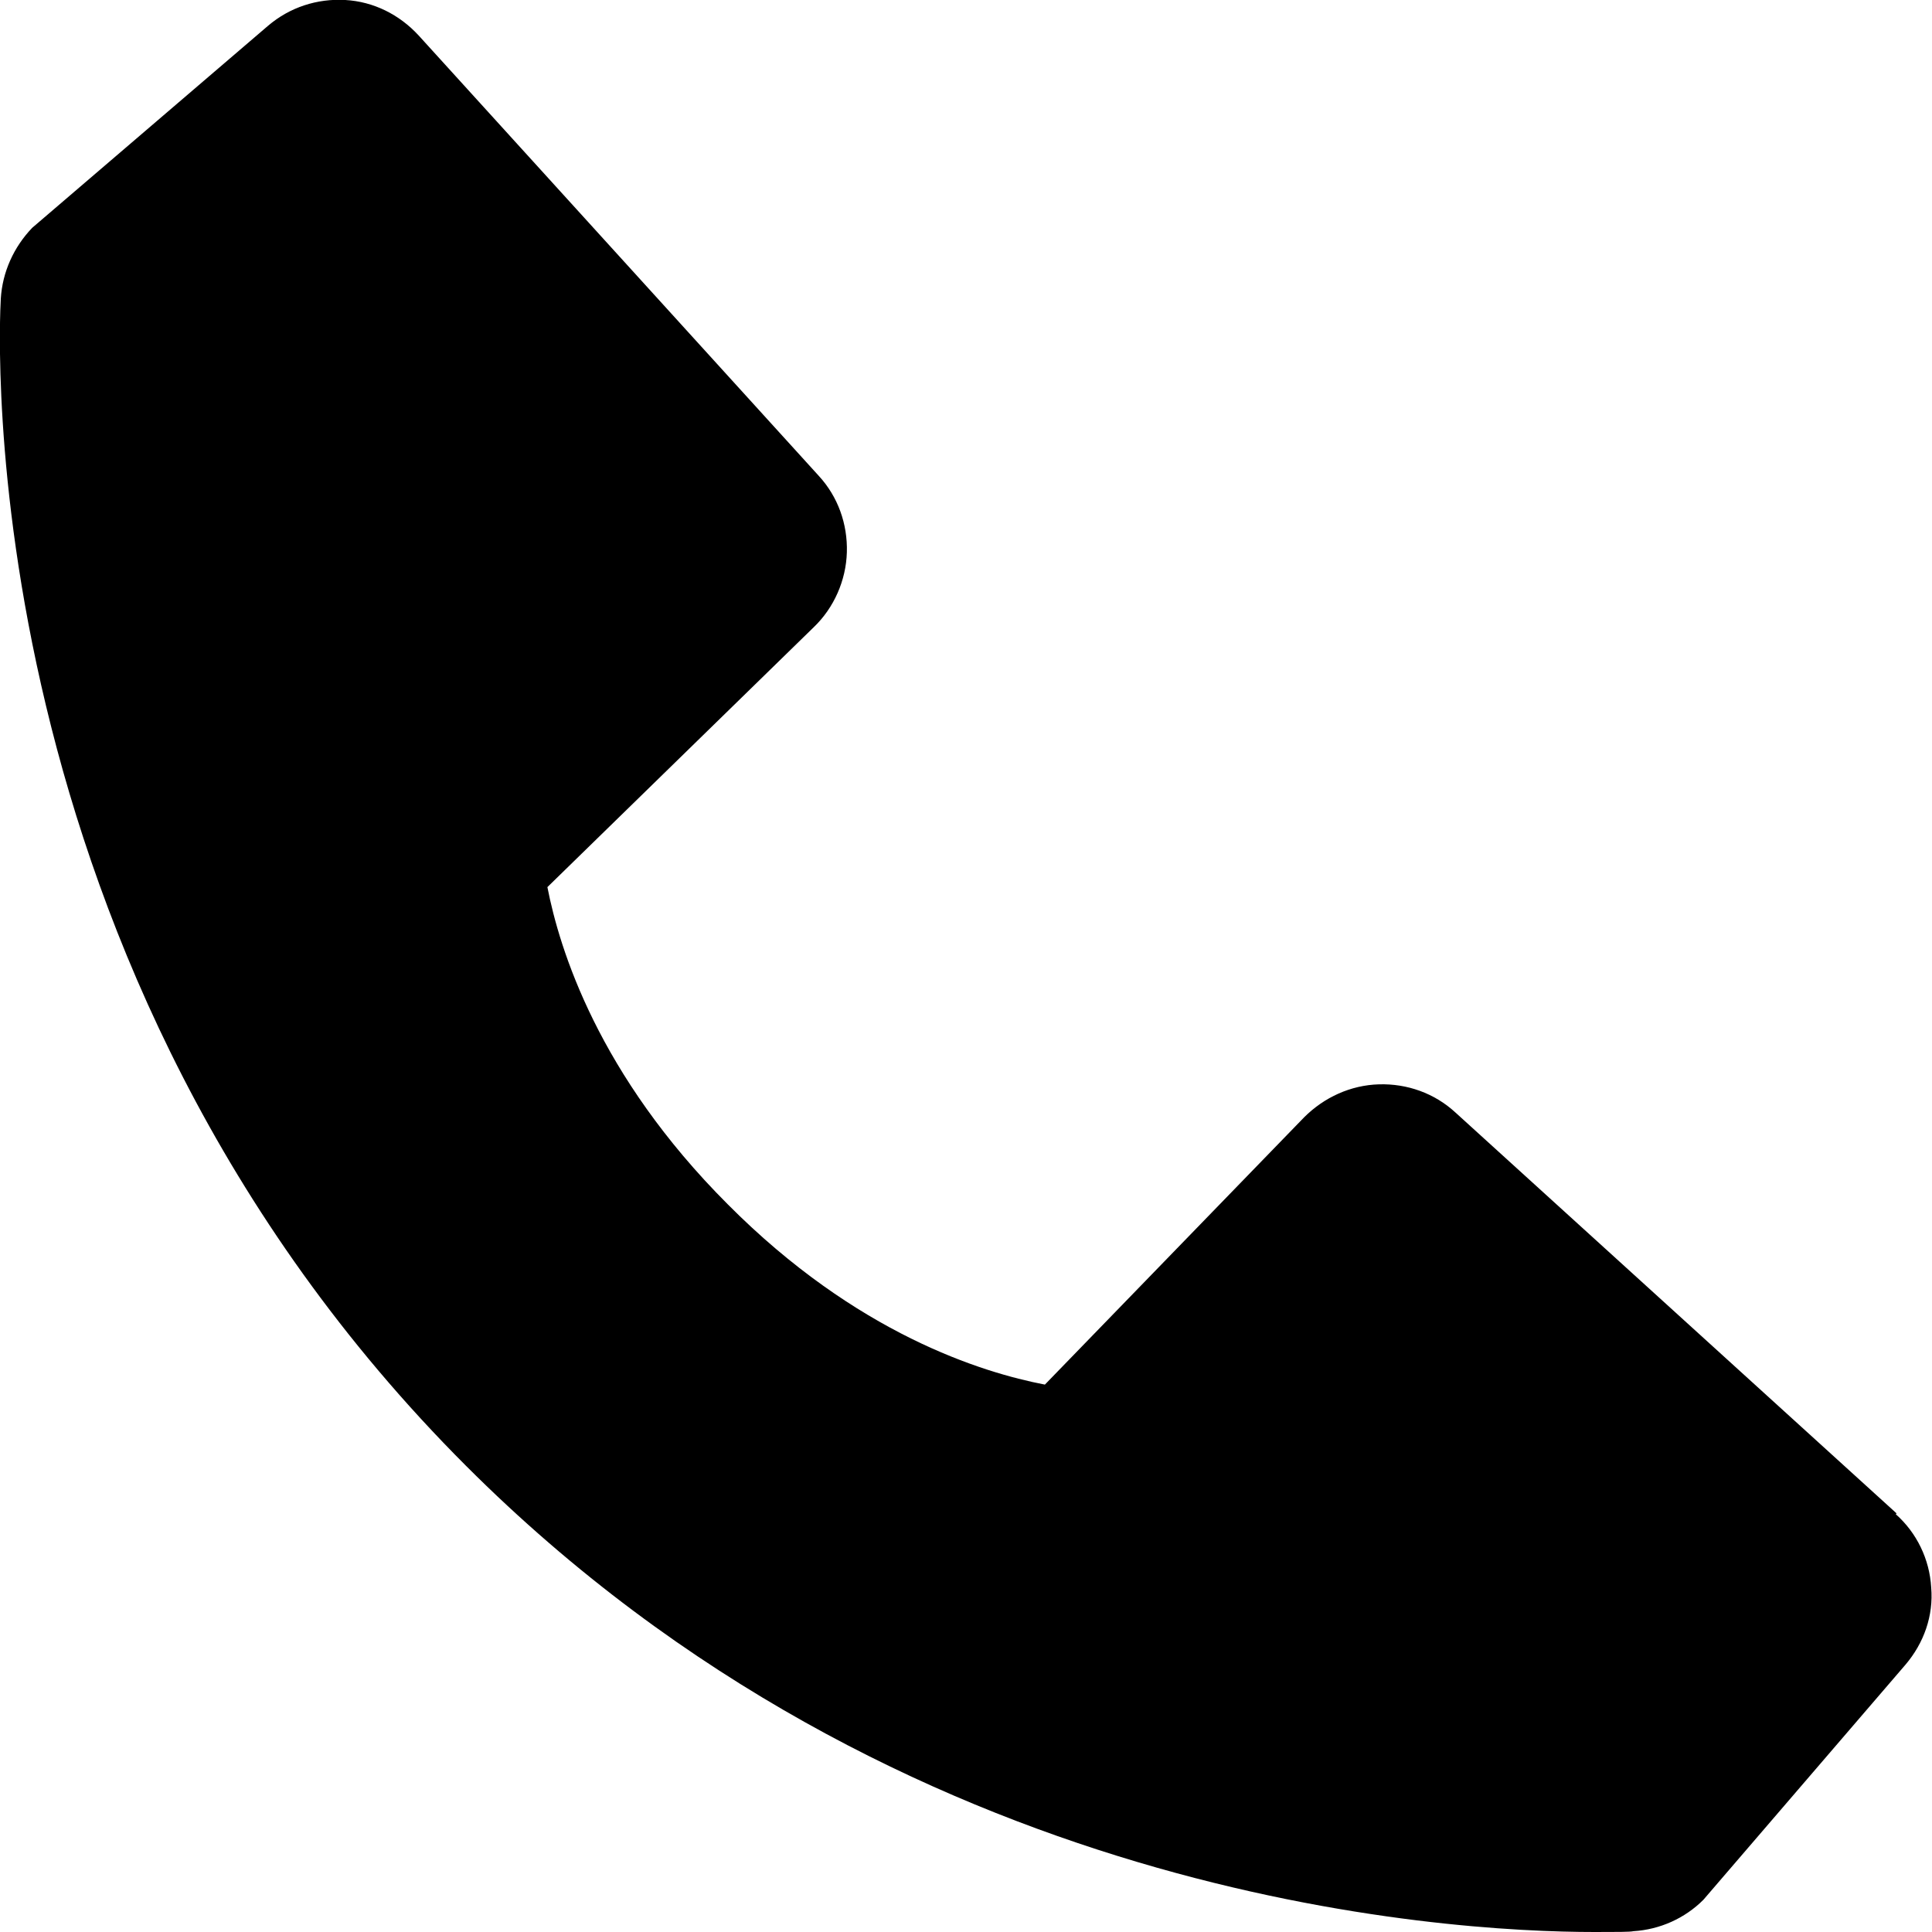
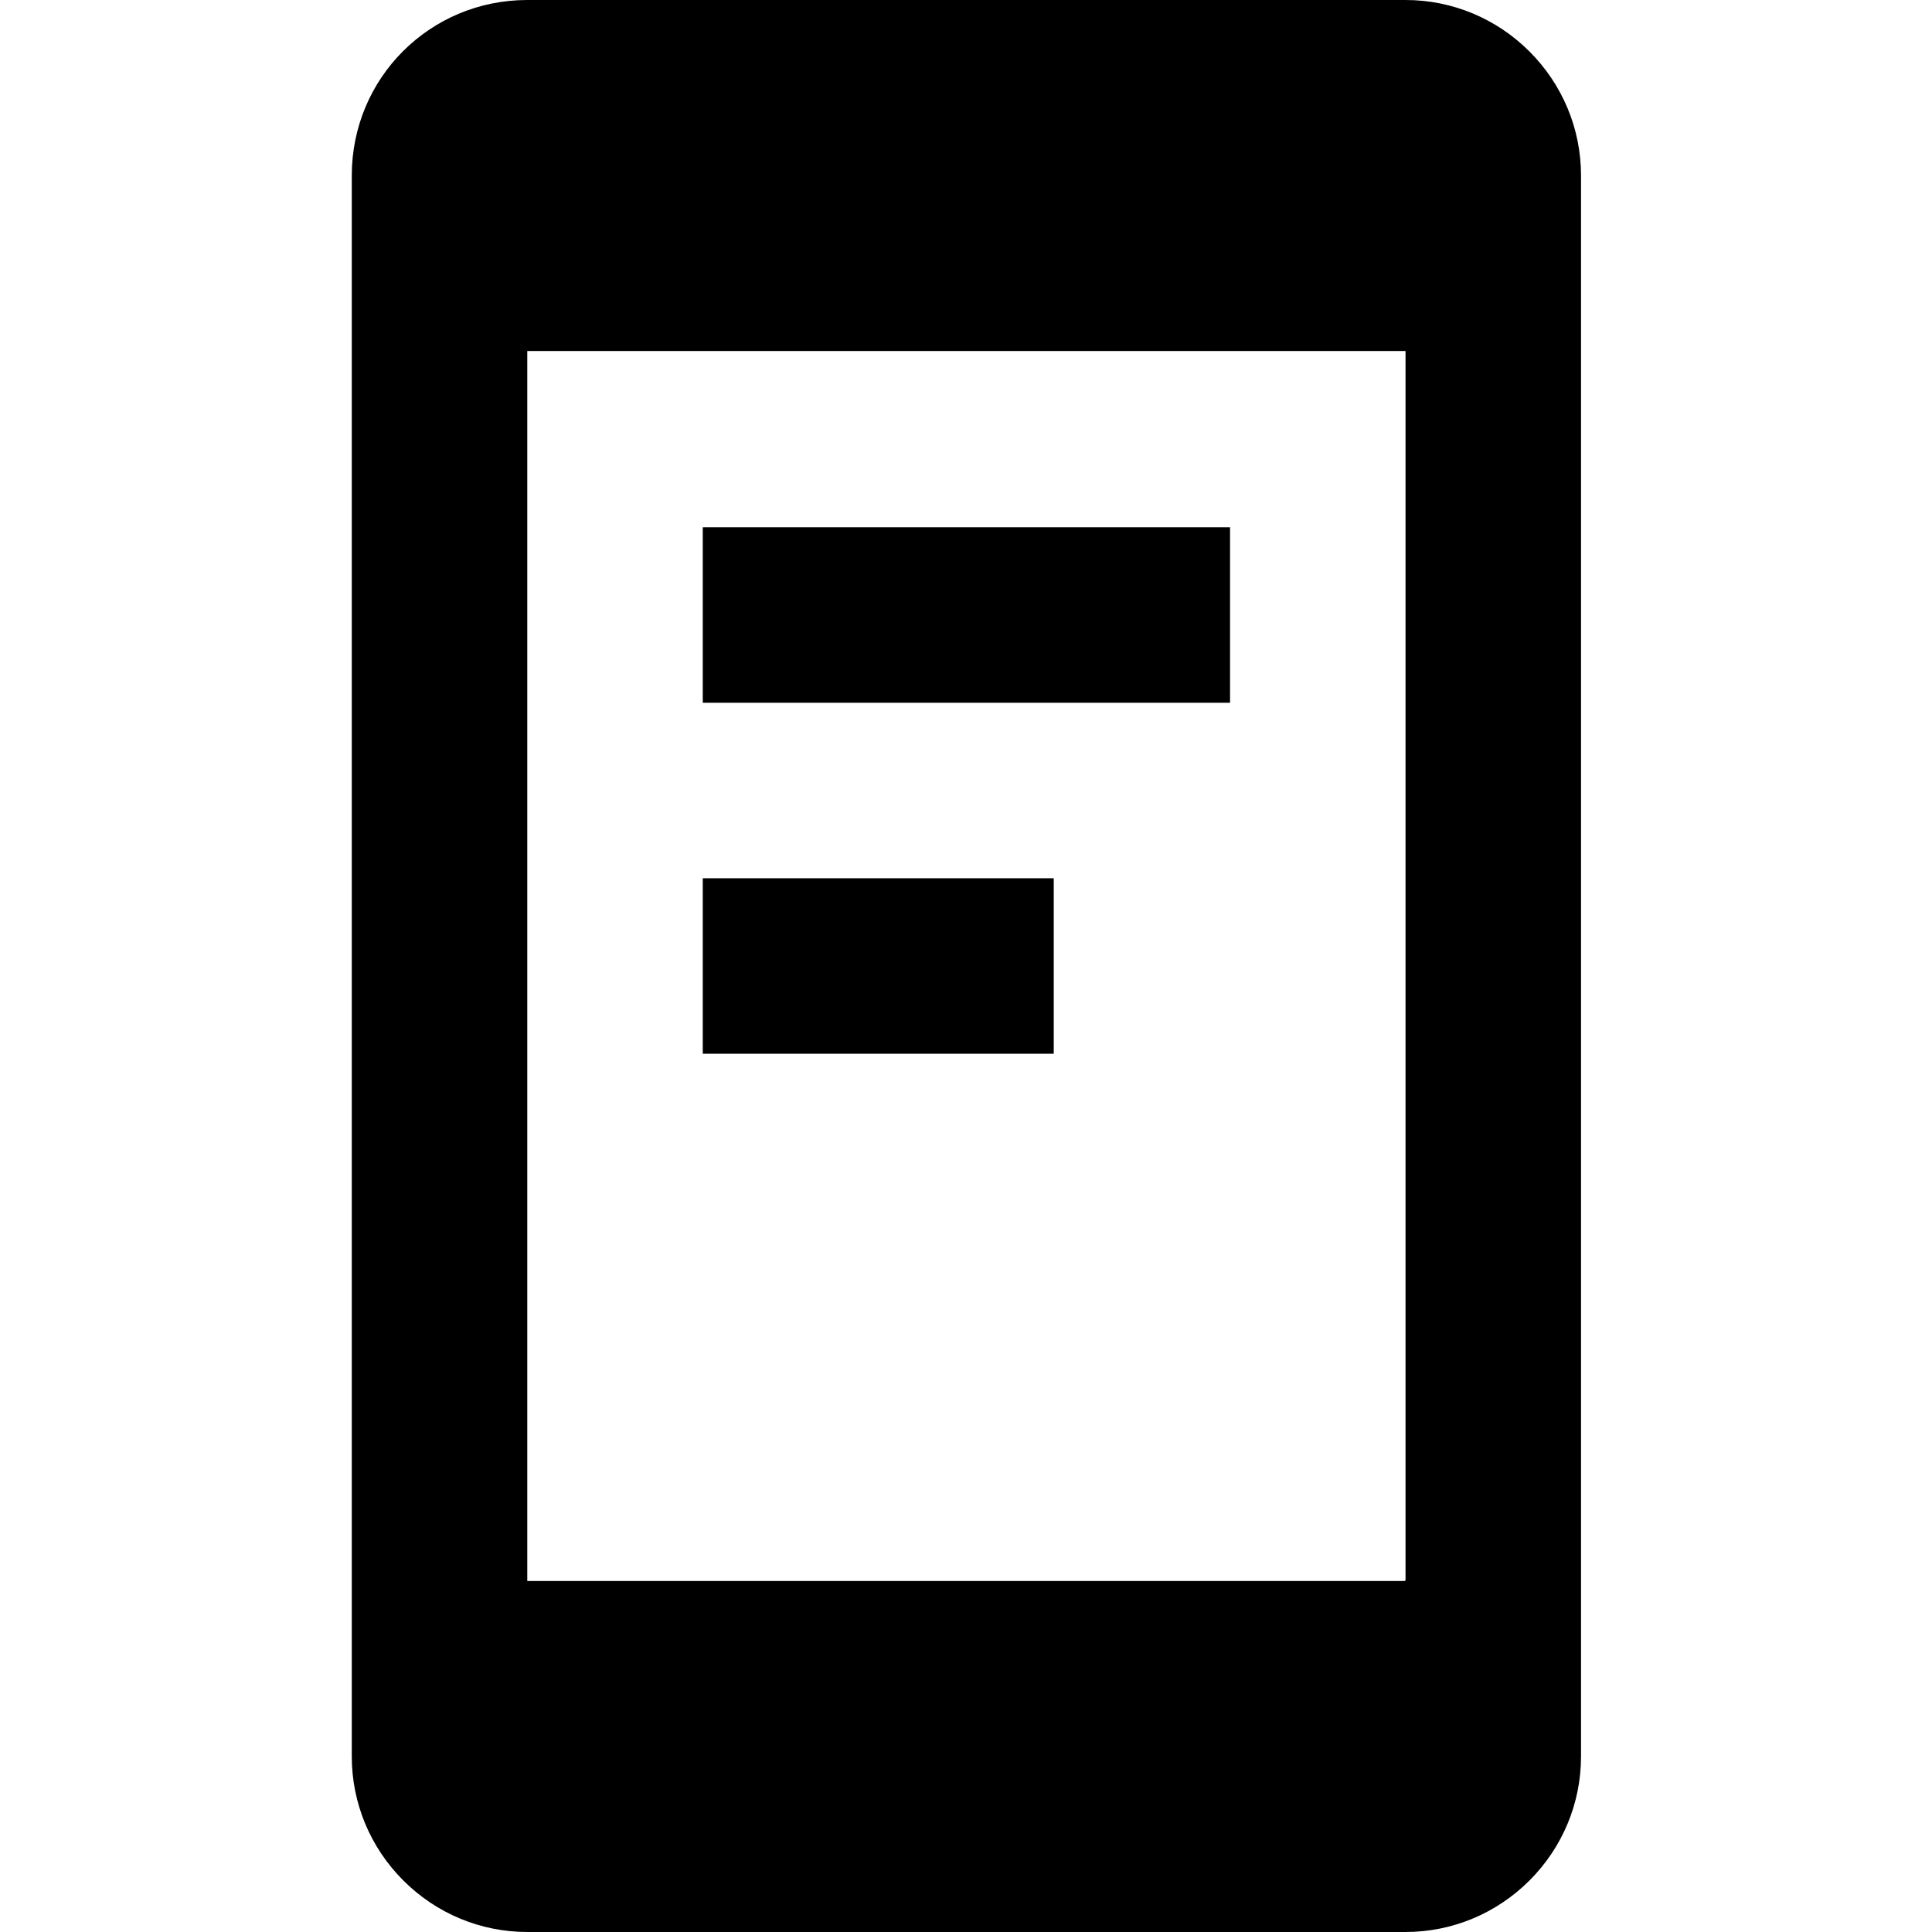
<svg xmlns="http://www.w3.org/2000/svg" id="_圖層_1" data-name="圖層_1" version="1.1" viewBox="0 0 24 24">
-   <path d="M23.56,18.8l-5.48-4.98c-.26-.24-.6-.36-.95-.35-.35.01-.68.16-.93.41l-3.22,3.32c-.78-.15-2.34-.63-3.94-2.24-1.61-1.61-2.09-3.17-2.24-3.94l3.31-3.23c.25-.24.4-.58.41-.93.01-.35-.11-.69-.35-.95L5.2.44C4.96.18,4.64.02,4.29,0c-.35-.02-.69.09-.96.32L.4,2.83C.17,3.07.03,3.38.01,3.71c-.02.34-.41,8.31,5.78,14.5,5.4,5.4,12.16,5.79,14.02,5.79.27,0,.44,0,.48-.01.33-.02.64-.16.87-.39l2.51-2.92c.23-.27.35-.61.32-.96-.02-.35-.18-.68-.44-.91Z" />
+   <path d="M19,.64c-.41-.41-.96-.64-1.54-.64H6.55c-1.21,0-2.18.97-2.18,2.18v19.64c0,.58.23,1.13.64,1.54s.96.64,1.54.64h10.91c.58,0,1.13-.23,1.54-.64.41-.41.64-.96.64-1.54V2.18c0-.58-.23-1.13-.64-1.54ZM17.45,19.64H6.55V4.36h10.91v15.27Z" />
+   <rect x="8.73" y="6.55" width="6.55" height="2.18" />
+   <rect x="8.73" y="10.91" width="4.36" height="2.18" />
</svg>
